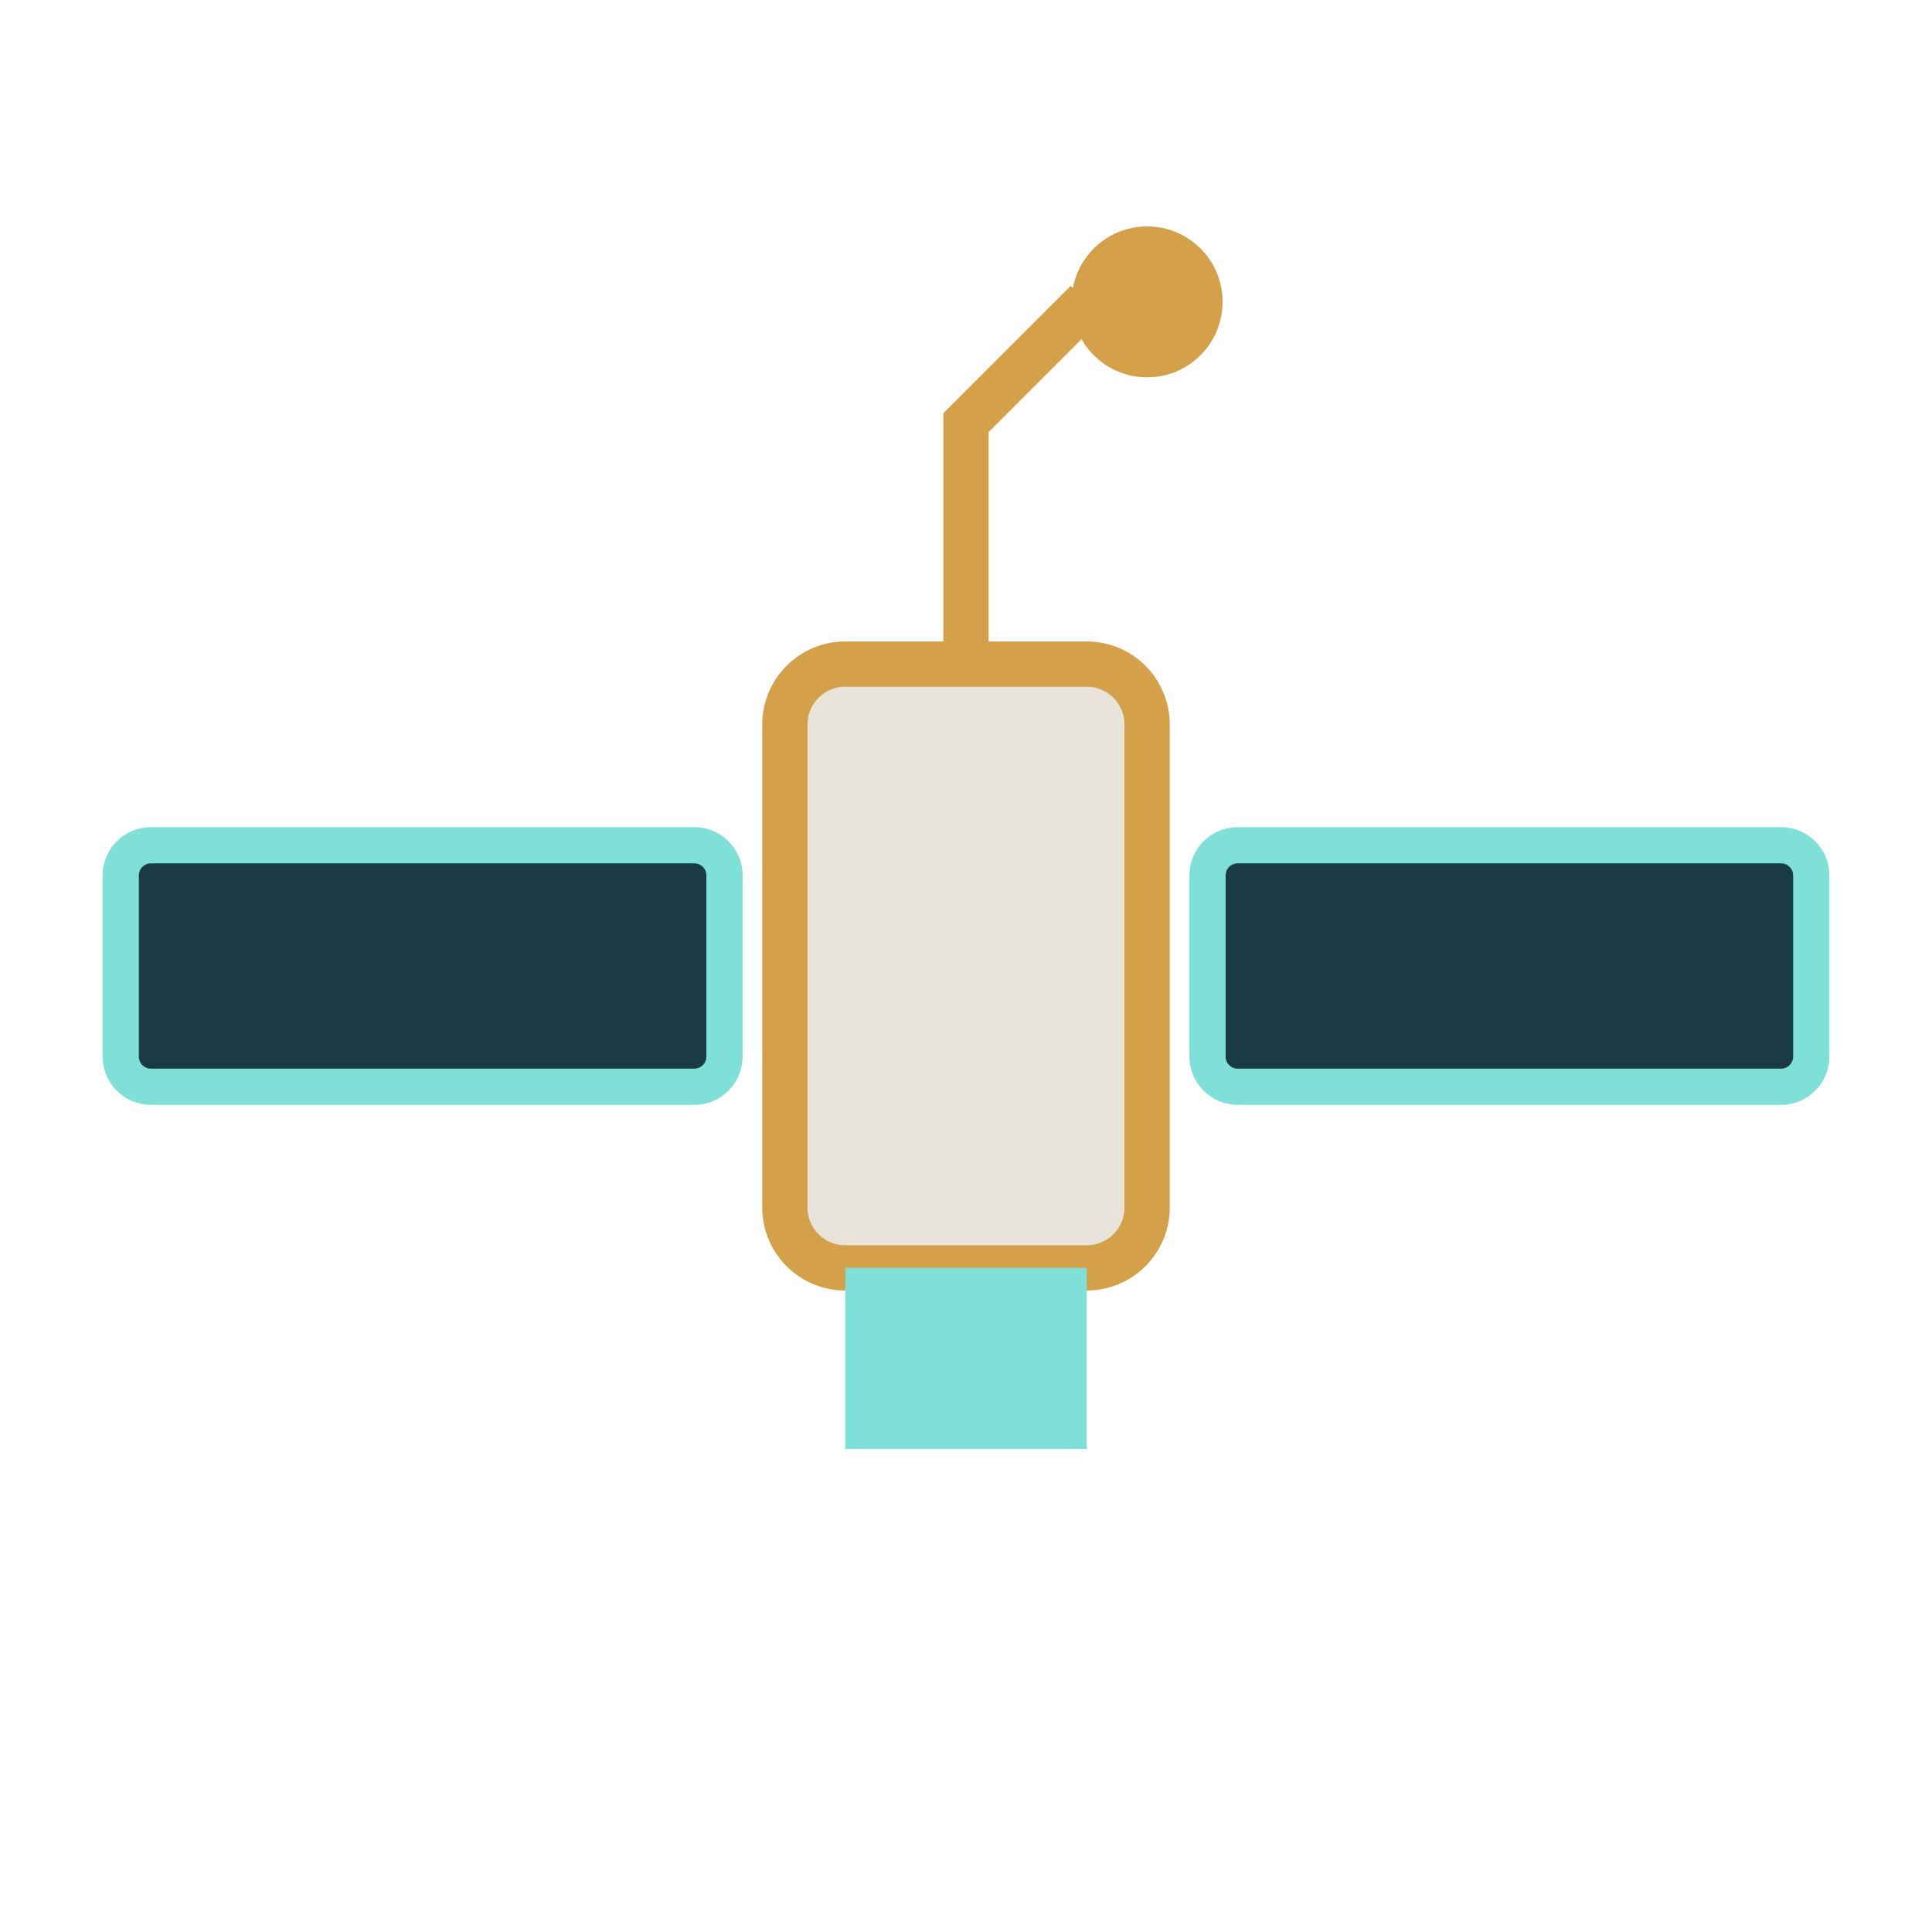
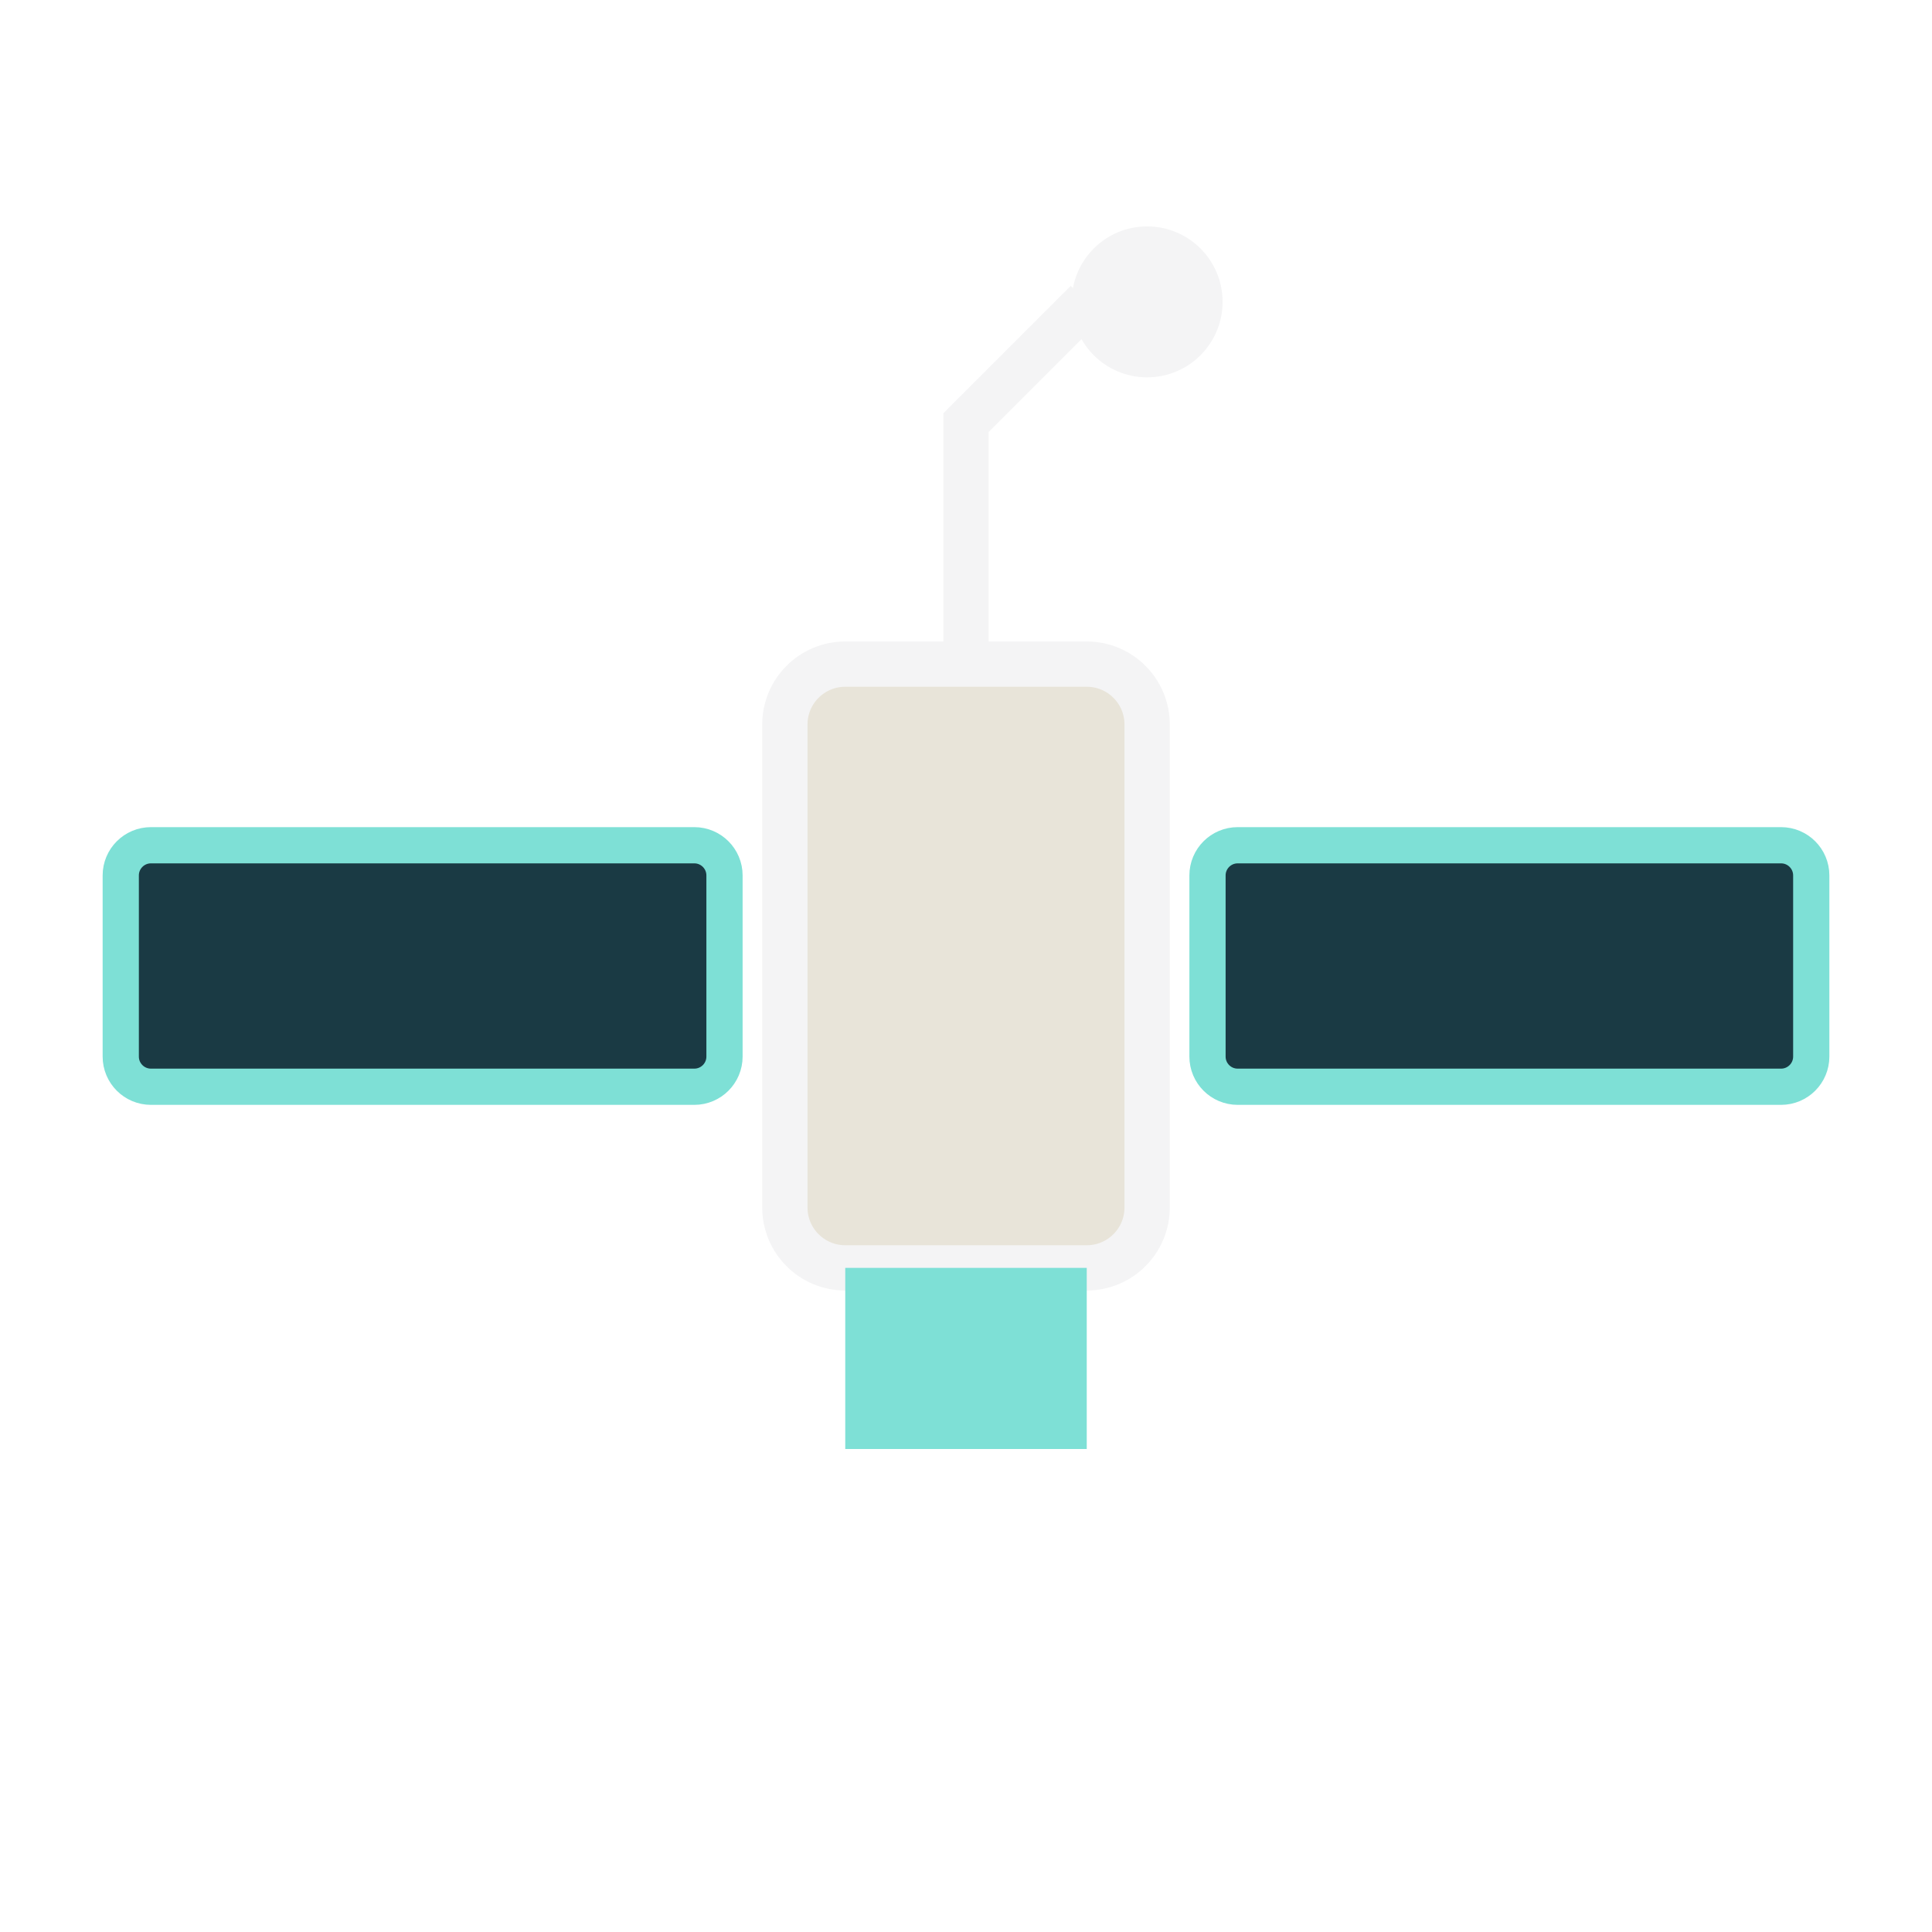
<svg xmlns="http://www.w3.org/2000/svg" viewBox="0 0 64 64" fill="none">
-   <rect x="26" y="22" width="12" height="20" rx="2" fill="#e8e4d9" stroke="#d4a04a" stroke-width="1.5" />
+   <rect x="26" y="22" width="12" height="20" rx="2" fill="#e8e4d9" stroke="#f4f4f5" stroke-width="1.5" />
  <rect x="4" y="28" width="20" height="8" rx="1" fill="#1a3a44" stroke="#7ee0d6" stroke-width="1.2" />
  <rect x="40" y="28" width="20" height="8" rx="1" fill="#1a3a44" stroke="#7ee0d6" stroke-width="1.2" />
-   <path d="M32 22 L32 14 L36 10" stroke="#d4a04a" stroke-width="1.5" />
-   <circle cx="38" cy="10" r="2.5" fill="#d4a04a" />
+   <path d="M32 22 L32 14 L36 10" stroke="#f4f4f5" stroke-width="1.5" />
+   <circle cx="38" cy="10" r="2.5" fill="#f4f4f5" />
  <rect x="28" y="42" width="8" height="6" fill="#7ee0d6" />
</svg>
